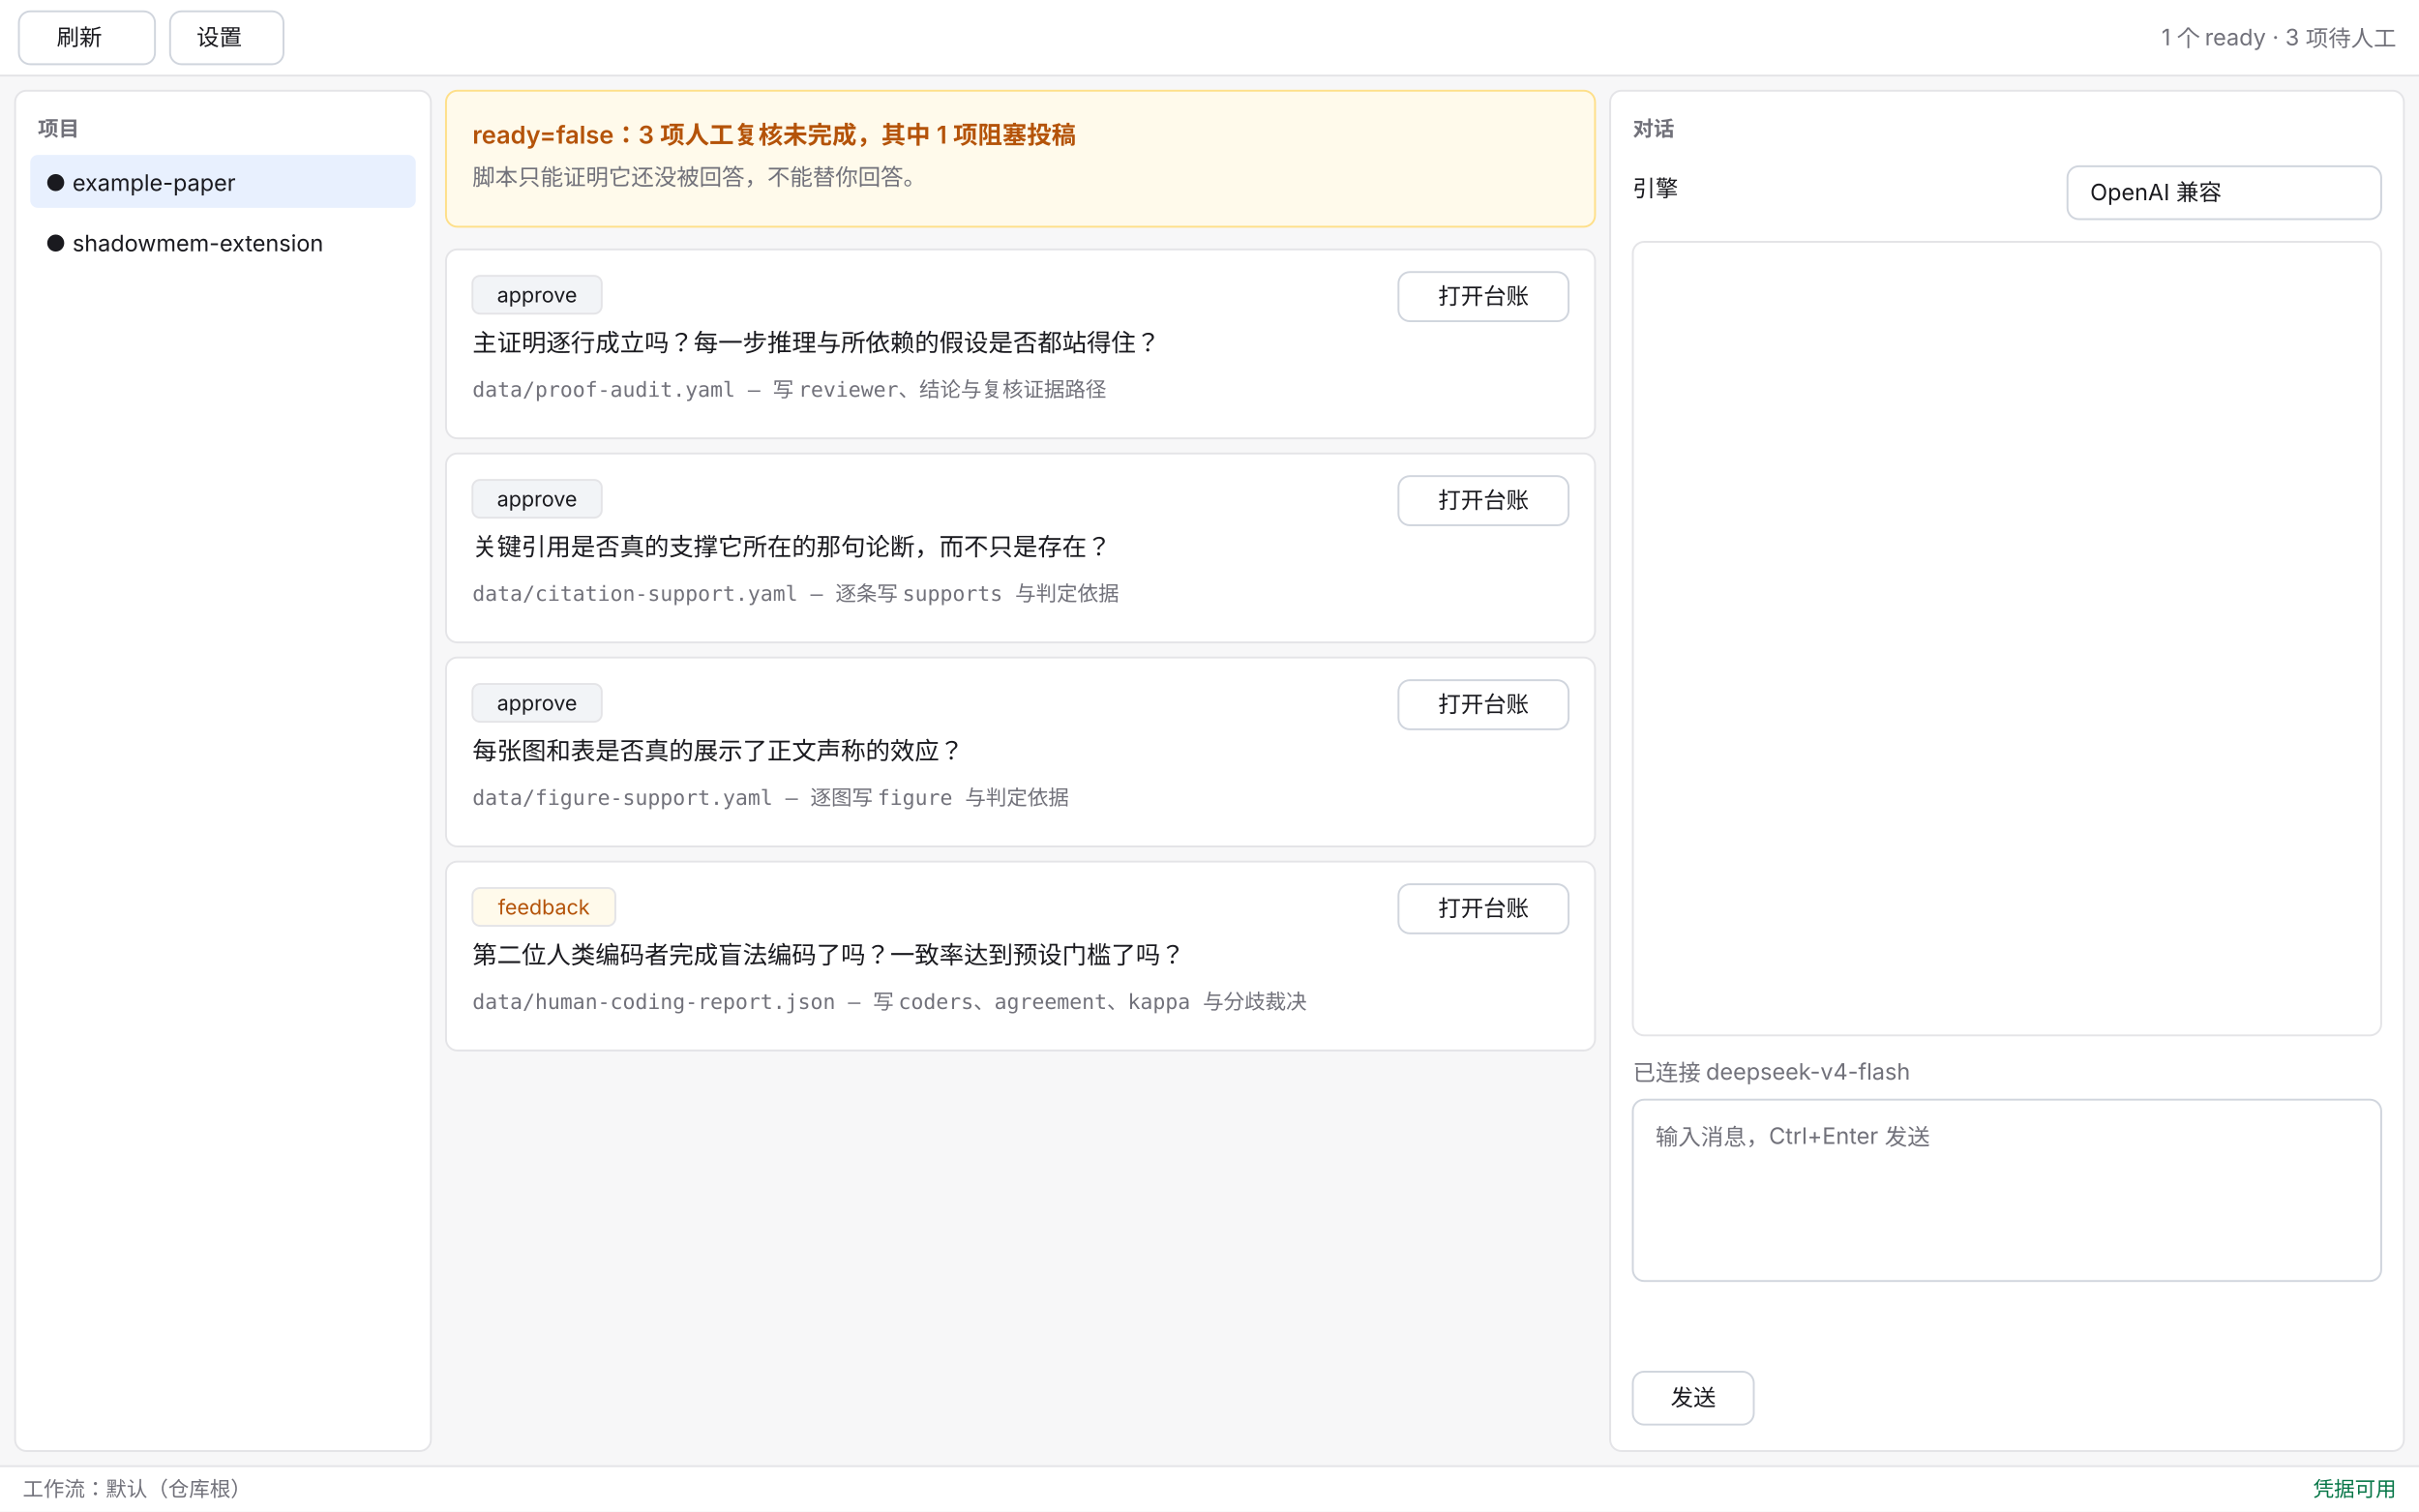
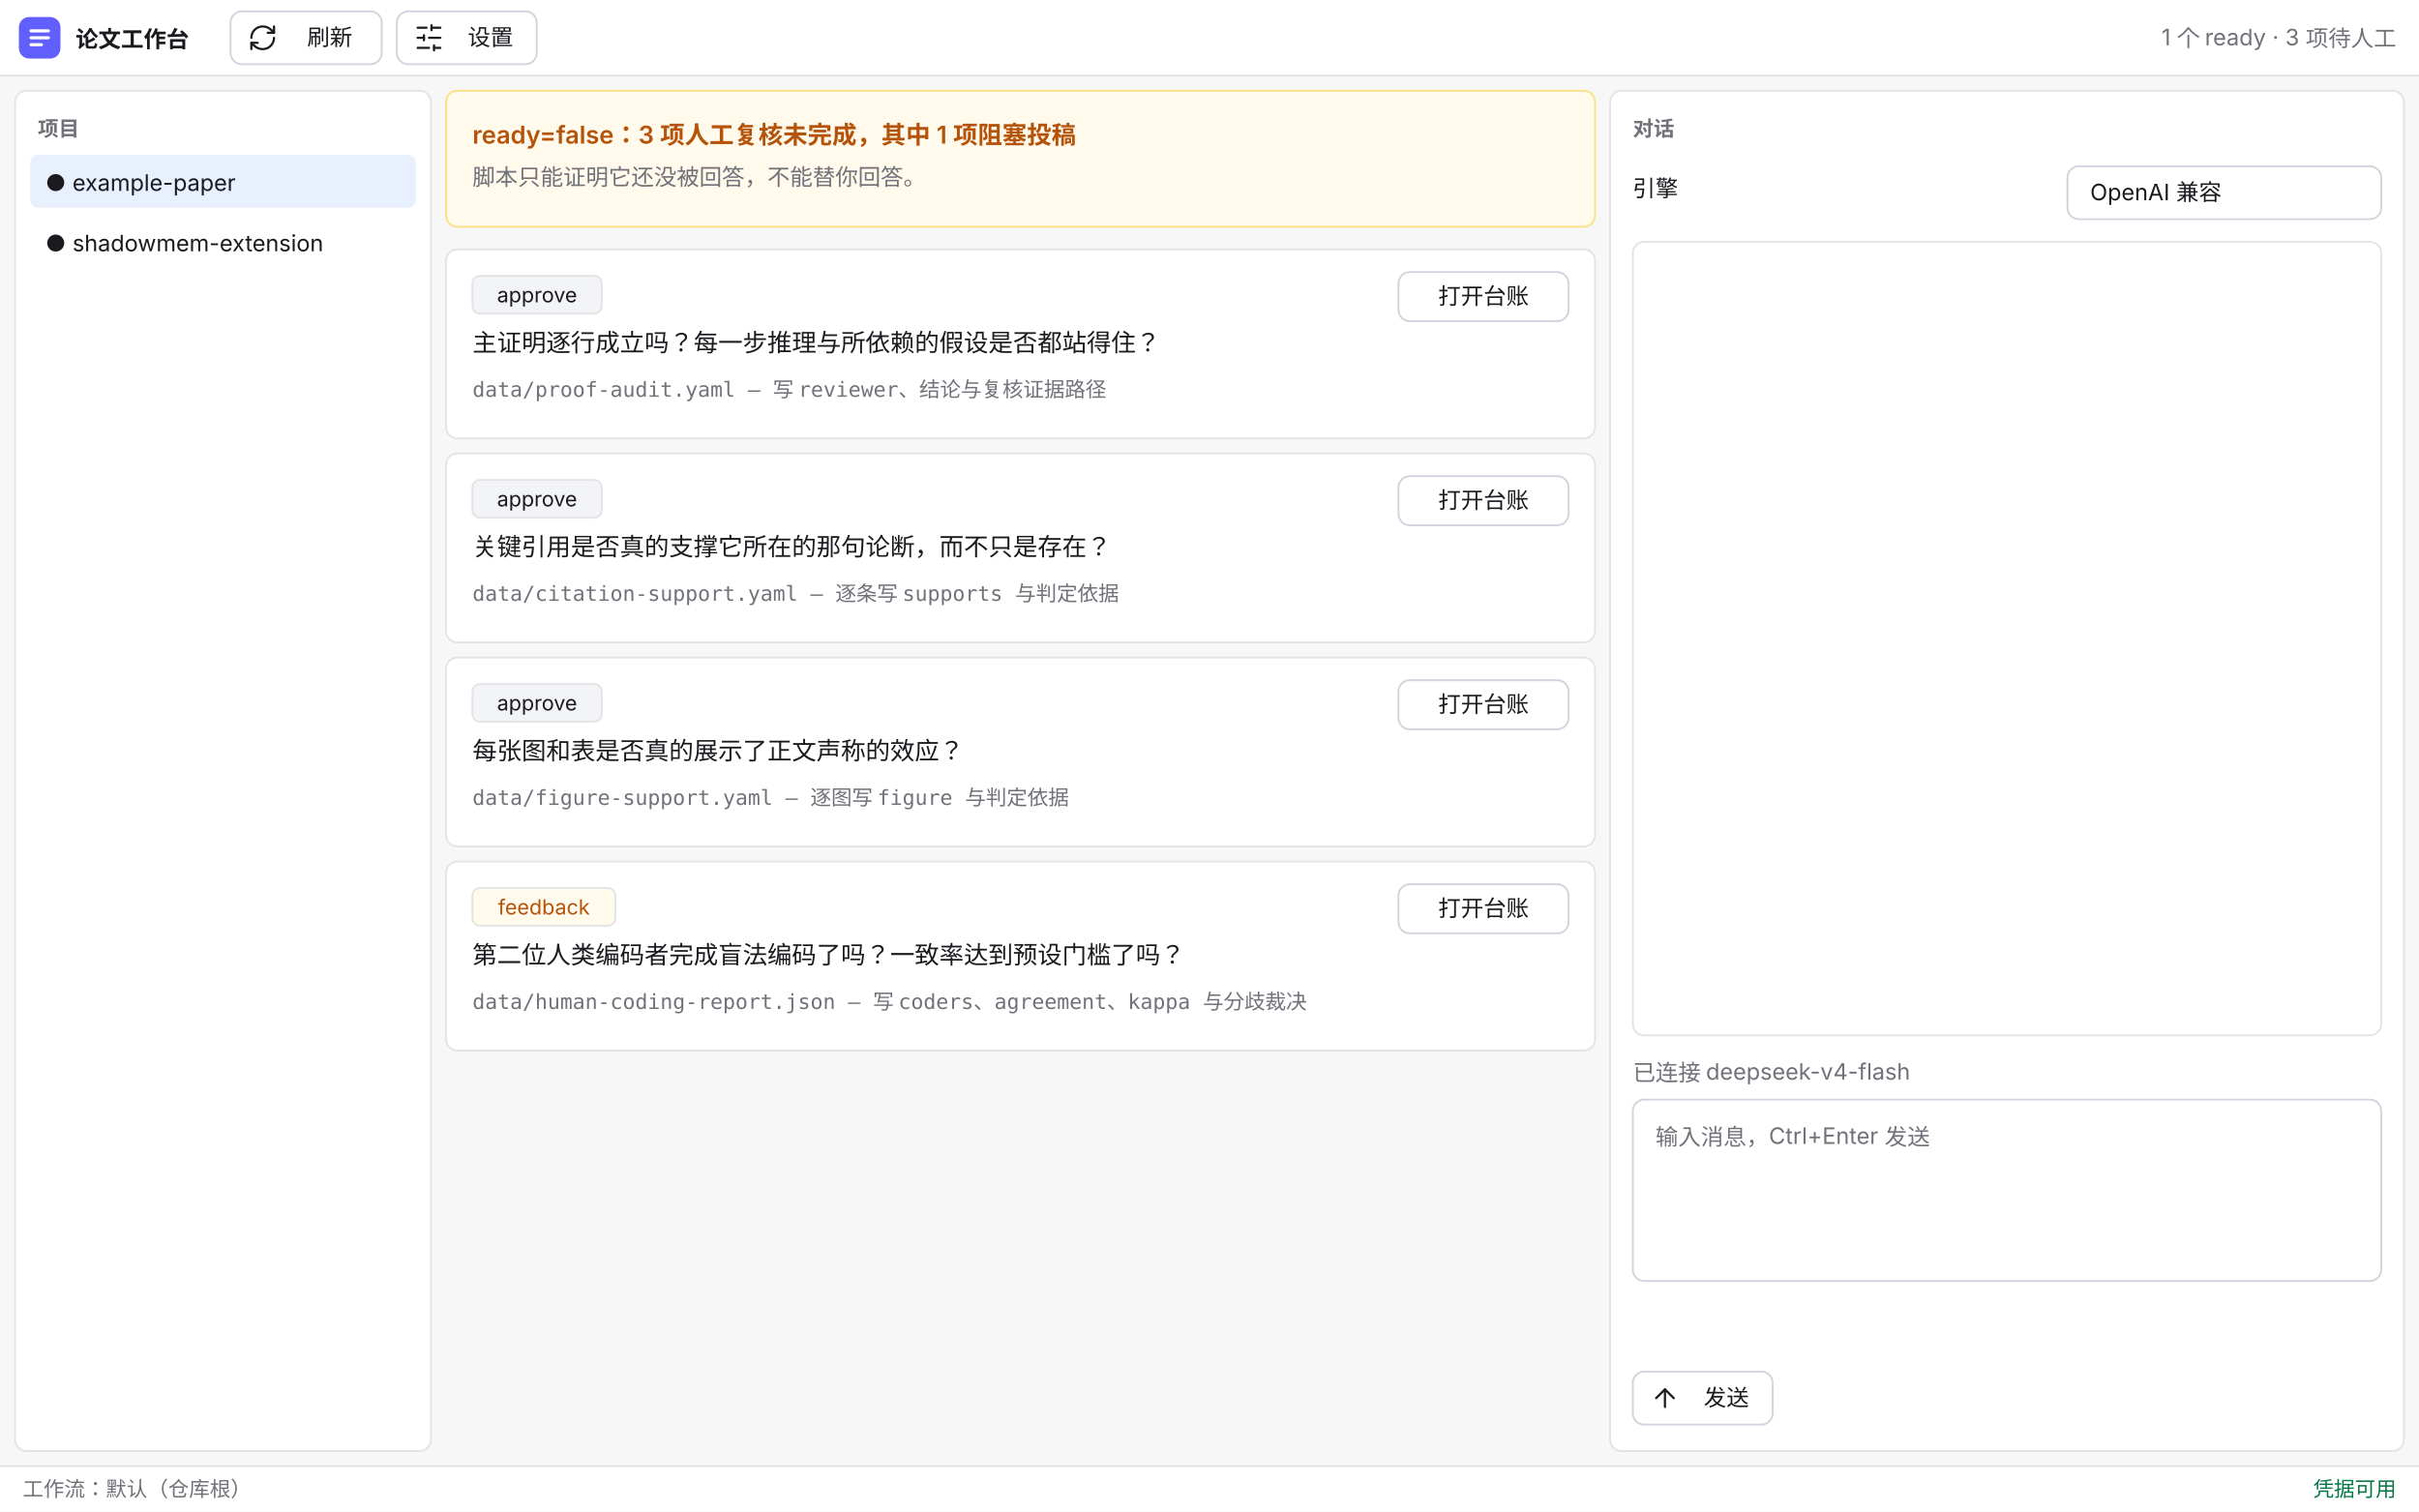
<svg xmlns="http://www.w3.org/2000/svg" width="1280" height="800" viewBox="0 0 1280 800">
  <rect x="0" y="0" width="1280" height="800" fill="#f7f7f8" />
  <g id="toolbar">
    <rect x="0" y="0" width="1280" height="40" rx="0" fill="#ffffff" />
    <line x1="0" y1="40" x2="1280" y2="40" stroke="#e4e4e7" stroke-width="1" />
-     <rect x="10" y="6" width="72" height="28" rx="6" fill="#ffffff" stroke="#d0d5dd" stroke-width="1" />
-     <text x="30" y="24" font-family="'Inter', 'Segoe UI', 'Microsoft YaHei UI', sans-serif" font-size="12" font-weight="400" fill="#1a1a1f" text-anchor="start">刷新</text>
-     <rect x="90" y="6" width="60" height="28" rx="6" fill="#ffffff" stroke="#d0d5dd" stroke-width="1" />
-     <text x="104" y="24" font-family="'Inter', 'Segoe UI', 'Microsoft YaHei UI', sans-serif" font-size="12" font-weight="400" fill="#1a1a1f" text-anchor="start">设置</text>
+     <rect x="10" y="9" width="22" height="22" rx="5.5" fill="#625fff" />
+     <g transform="translate(10,9) scale(0.9166667)">
+       <path d="M7 8h10" fill="none" stroke="#ffffff" stroke-width="1.8" stroke-linecap="round" />
+       <path d="M7 12h10" fill="none" stroke="#ffffff" stroke-width="1.8" stroke-linecap="round" />
+       <path d="M7 16h6" fill="none" stroke="#ffffff" stroke-width="1.8" stroke-linecap="round" />
+     </g>
+     <text x="40" y="25" font-family="'Inter', 'Segoe UI', 'Microsoft YaHei UI', sans-serif" font-size="12" font-weight="600" fill="#1a1a1f" text-anchor="start">论文工作台</text>
+     <rect x="122" y="6" width="80" height="28" rx="6" fill="#ffffff" stroke="#d0d5dd" stroke-width="1" />
+     <g transform="translate(131,12.0) scale(0.6666667)" fill="none" stroke="#1a1a1f" stroke-width="1.75" stroke-linecap="round" stroke-linejoin="round">
+       <path d="M3 12a9 9 0 0 1 9-9 9.75 9.75 0 0 1 6.74 2.74L21 8" />
+       <path d="M21 3v5h-5" />
+       <path d="M21 12a9 9 0 0 1-9 9 9.75 9.75 0 0 1-6.74-2.74L3 16" />
+       <path d="M8 16H3v5" />
+     </g>
+     <text x="174.5" y="24.0" font-family="'Inter', 'Segoe UI', 'Microsoft YaHei UI', sans-serif" font-size="12" font-weight="400" fill="#1a1a1f" text-anchor="middle">刷新</text>
+     <rect x="210" y="6" width="74" height="28" rx="6" fill="#ffffff" stroke="#d0d5dd" stroke-width="1" />
+     <g transform="translate(219,12.0) scale(0.6666667)" fill="none" stroke="#1a1a1f" stroke-width="1.75" stroke-linecap="round" stroke-linejoin="round">
+       <line x1="21" x2="14" y1="4" y2="4" />
+       <line x1="10" x2="3" y1="4" y2="4" />
+       <line x1="21" x2="12" y1="12" y2="12" />
+       <line x1="8" x2="3" y1="12" y2="12" />
+       <line x1="21" x2="16" y1="20" y2="20" />
+       <line x1="12" x2="3" y1="20" y2="20" />
+       <line x1="14" x2="14" y1="2" y2="6" />
+       <line x1="8" x2="8" y1="10" y2="14" />
+       <line x1="16" x2="16" y1="18" y2="22" />
+     </g>
+     <text x="259.5" y="24.0" font-family="'Inter', 'Segoe UI', 'Microsoft YaHei UI', sans-serif" font-size="12" font-weight="400" fill="#1a1a1f" text-anchor="middle">设置</text>
    <text x="1268" y="24" font-family="'Inter', 'Segoe UI', 'Microsoft YaHei UI', sans-serif" font-size="12" font-weight="400" fill="#71717a" text-anchor="end">1 个 ready · 3 项待人工</text>
  </g>
  <g id="project-list">
    <rect x="8" y="48" width="220" height="720" rx="6" fill="#ffffff" stroke="#e4e4e7" stroke-width="1" />
    <text x="20" y="72" font-family="'Inter', 'Segoe UI', 'Microsoft YaHei UI', sans-serif" font-size="11" font-weight="600" fill="#71717a" text-anchor="start">项目</text>
    <rect x="16" y="82" width="204" height="28" rx="4" fill="#e8f0fe" />
    <text x="24" y="101" font-family="'Inter', 'Segoe UI', 'Microsoft YaHei UI', sans-serif" font-size="12" font-weight="400" fill="#1a1a1f" text-anchor="start">● example-paper</text>
    <rect x="16" y="114" width="204" height="28" rx="4" fill="none" />
    <text x="24" y="133" font-family="'Inter', 'Segoe UI', 'Microsoft YaHei UI', sans-serif" font-size="12" font-weight="400" fill="#1a1a1f" text-anchor="start">● shadowmem-extension</text>
  </g>
  <g id="human-checkpoints">
    <rect x="236" y="48" width="608" height="72" rx="6" fill="#fffaeb" stroke="#fedf89" stroke-width="1" />
    <text x="250" y="76" font-family="'Inter', 'Segoe UI', 'Microsoft YaHei UI', sans-serif" font-size="13" font-weight="600" fill="#b45309" text-anchor="start">ready=false：3 项人工复核未完成，其中 1 项阻塞投稿</text>
    <text x="250" y="98" font-family="'Inter', 'Segoe UI', 'Microsoft YaHei UI', sans-serif" font-size="12" font-weight="400" fill="#71717a" text-anchor="start">脚本只能证明它还没被回答，不能替你回答。</text>
    <rect x="236" y="132" width="608" height="100" rx="6" fill="#ffffff" stroke="#e4e4e7" stroke-width="1" />
    <rect x="250" y="146" width="68.4" height="20" rx="4" fill="#f2f4f7" stroke="#e4e4e7" stroke-width="1" />
    <text x="284.2" y="160" font-family="'Inter', 'Segoe UI', 'Microsoft YaHei UI', sans-serif" font-size="11" font-weight="400" fill="#1a1a1f" text-anchor="middle">approve</text>
    <rect x="740" y="144" width="90" height="26" rx="6" fill="#ffffff" stroke="#d0d5dd" stroke-width="1" />
    <text x="785.0" y="161.0" font-family="'Inter', 'Segoe UI', 'Microsoft YaHei UI', sans-serif" font-size="12" font-weight="400" fill="#1a1a1f" text-anchor="middle">打开台账</text>
    <text x="250" y="186" font-family="'Inter', 'Segoe UI', 'Microsoft YaHei UI', sans-serif" font-size="13" font-weight="400" fill="#1a1a1f" text-anchor="start">主证明逐行成立吗？每一步推理与所依赖的假设是否都站得住？</text>
    <text x="250" y="210" font-family="'JetBrains Mono', Consolas, 'Cascadia Mono', monospace" font-size="11" font-weight="400" fill="#71717a" text-anchor="start">data/proof-audit.yaml — 写 reviewer、结论与复核证据路径</text>
    <rect x="236" y="240" width="608" height="100" rx="6" fill="#ffffff" stroke="#e4e4e7" stroke-width="1" />
    <rect x="250" y="254" width="68.4" height="20" rx="4" fill="#f2f4f7" stroke="#e4e4e7" stroke-width="1" />
    <text x="284.2" y="268" font-family="'Inter', 'Segoe UI', 'Microsoft YaHei UI', sans-serif" font-size="11" font-weight="400" fill="#1a1a1f" text-anchor="middle">approve</text>
    <rect x="740" y="252" width="90" height="26" rx="6" fill="#ffffff" stroke="#d0d5dd" stroke-width="1" />
    <text x="785.0" y="269.0" font-family="'Inter', 'Segoe UI', 'Microsoft YaHei UI', sans-serif" font-size="12" font-weight="400" fill="#1a1a1f" text-anchor="middle">打开台账</text>
    <text x="250" y="294" font-family="'Inter', 'Segoe UI', 'Microsoft YaHei UI', sans-serif" font-size="13" font-weight="400" fill="#1a1a1f" text-anchor="start">关键引用是否真的支撑它所在的那句论断，而不只是存在？</text>
    <text x="250" y="318" font-family="'JetBrains Mono', Consolas, 'Cascadia Mono', monospace" font-size="11" font-weight="400" fill="#71717a" text-anchor="start">data/citation-support.yaml — 逐条写 supports 与判定依据</text>
    <rect x="236" y="348" width="608" height="100" rx="6" fill="#ffffff" stroke="#e4e4e7" stroke-width="1" />
    <rect x="250" y="362" width="68.4" height="20" rx="4" fill="#f2f4f7" stroke="#e4e4e7" stroke-width="1" />
    <text x="284.2" y="376" font-family="'Inter', 'Segoe UI', 'Microsoft YaHei UI', sans-serif" font-size="11" font-weight="400" fill="#1a1a1f" text-anchor="middle">approve</text>
    <rect x="740" y="360" width="90" height="26" rx="6" fill="#ffffff" stroke="#d0d5dd" stroke-width="1" />
    <text x="785.0" y="377.0" font-family="'Inter', 'Segoe UI', 'Microsoft YaHei UI', sans-serif" font-size="12" font-weight="400" fill="#1a1a1f" text-anchor="middle">打开台账</text>
    <text x="250" y="402" font-family="'Inter', 'Segoe UI', 'Microsoft YaHei UI', sans-serif" font-size="13" font-weight="400" fill="#1a1a1f" text-anchor="start">每张图和表是否真的展示了正文声称的效应？</text>
    <text x="250" y="426" font-family="'JetBrains Mono', Consolas, 'Cascadia Mono', monospace" font-size="11" font-weight="400" fill="#71717a" text-anchor="start">data/figure-support.yaml — 逐图写 figure 与判定依据</text>
    <rect x="236" y="456" width="608" height="100" rx="6" fill="#ffffff" stroke="#e4e4e7" stroke-width="1" />
    <rect x="250" y="470" width="75.6" height="20" rx="4" fill="#fffaeb" stroke="#e4e4e7" stroke-width="1" />
    <text x="287.8" y="484" font-family="'Inter', 'Segoe UI', 'Microsoft YaHei UI', sans-serif" font-size="11" font-weight="400" fill="#b45309" text-anchor="middle">feedback</text>
    <rect x="740" y="468" width="90" height="26" rx="6" fill="#ffffff" stroke="#d0d5dd" stroke-width="1" />
    <text x="785.0" y="485.0" font-family="'Inter', 'Segoe UI', 'Microsoft YaHei UI', sans-serif" font-size="12" font-weight="400" fill="#1a1a1f" text-anchor="middle">打开台账</text>
    <text x="250" y="510" font-family="'Inter', 'Segoe UI', 'Microsoft YaHei UI', sans-serif" font-size="13" font-weight="400" fill="#1a1a1f" text-anchor="start">第二位人类编码者完成盲法编码了吗？一致率达到预设门槛了吗？</text>
    <text x="250" y="534" font-family="'JetBrains Mono', Consolas, 'Cascadia Mono', monospace" font-size="11" font-weight="400" fill="#71717a" text-anchor="start">data/human-coding-report.json — 写 coders、agreement、kappa 与分歧裁决</text>
  </g>
  <g id="chat-panel">
    <rect x="852" y="48" width="420" height="720" rx="6" fill="#ffffff" stroke="#e4e4e7" stroke-width="1" />
    <text x="864" y="72" font-family="'Inter', 'Segoe UI', 'Microsoft YaHei UI', sans-serif" font-size="11" font-weight="600" fill="#71717a" text-anchor="start">对话</text>
    <text x="864" y="104" font-family="'Inter', 'Segoe UI', 'Microsoft YaHei UI', sans-serif" font-size="12" font-weight="400" fill="#1a1a1f" text-anchor="start">引擎</text>
    <rect x="1094" y="88" width="166" height="28" rx="6" fill="#ffffff" stroke="#d0d5dd" stroke-width="1" />
    <text x="1106" y="106" font-family="'Inter', 'Segoe UI', 'Microsoft YaHei UI', sans-serif" font-size="12" font-weight="400" fill="#1a1a1f" text-anchor="start">OpenAI 兼容</text>
    <rect x="864" y="128" width="396" height="420" rx="6" fill="#ffffff" stroke="#e4e4e7" stroke-width="1" />
    <text x="864" y="572" font-family="'Inter', 'Segoe UI', 'Microsoft YaHei UI', sans-serif" font-size="12" font-weight="400" fill="#71717a" text-anchor="start">已连接 deepseek-v4-flash</text>
    <rect x="864" y="582" width="396" height="96" rx="6" fill="#ffffff" stroke="#d0d5dd" stroke-width="1" />
    <text x="876" y="606" font-family="'Inter', 'Segoe UI', 'Microsoft YaHei UI', sans-serif" font-size="12" font-weight="400" fill="#71717a" text-anchor="start">输入消息，Ctrl+Enter 发送</text>
-     <rect x="864" y="726" width="64" height="28" rx="6" fill="#ffffff" stroke="#d0d5dd" stroke-width="1" />
-     <text x="896.0" y="744.0" font-family="'Inter', 'Segoe UI', 'Microsoft YaHei UI', sans-serif" font-size="12" font-weight="400" fill="#1a1a1f" text-anchor="middle">发送</text>
+     <rect x="864" y="726" width="74" height="28" rx="6" fill="#ffffff" stroke="#d0d5dd" stroke-width="1" />
+     <g transform="translate(873,732.0) scale(0.6666667)" fill="none" stroke="#1a1a1f" stroke-width="1.75" stroke-linecap="round" stroke-linejoin="round">
+       <path d="m5 12 7-7 7 7" />
+       <path d="M12 19V5" />
+     </g>
+     <text x="913.5" y="744.0" font-family="'Inter', 'Segoe UI', 'Microsoft YaHei UI', sans-serif" font-size="12" font-weight="400" fill="#1a1a1f" text-anchor="middle">发送</text>
  </g>
  <g id="status-bar">
    <rect x="0" y="776" width="1280" height="24" rx="0" fill="#ffffff" />
    <line x1="0" y1="776" x2="1280" y2="776" stroke="#e4e4e7" stroke-width="1" />
    <text x="12" y="792" font-family="'Inter', 'Segoe UI', 'Microsoft YaHei UI', sans-serif" font-size="11" font-weight="400" fill="#71717a" text-anchor="start">工作流：默认（仓库根）</text>
    <text x="1268" y="792" font-family="'Inter', 'Segoe UI', 'Microsoft YaHei UI', sans-serif" font-size="11" font-weight="400" fill="#067647" text-anchor="end">凭据可用</text>
  </g>
</svg>
